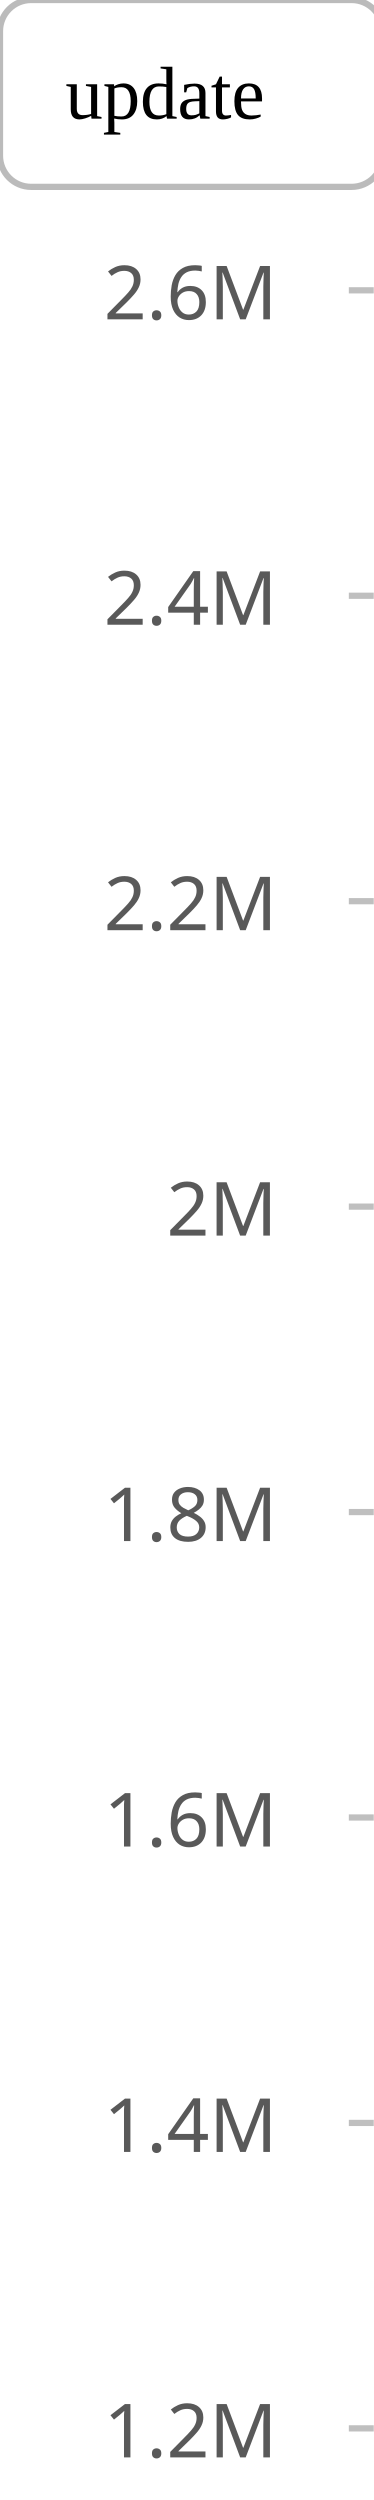
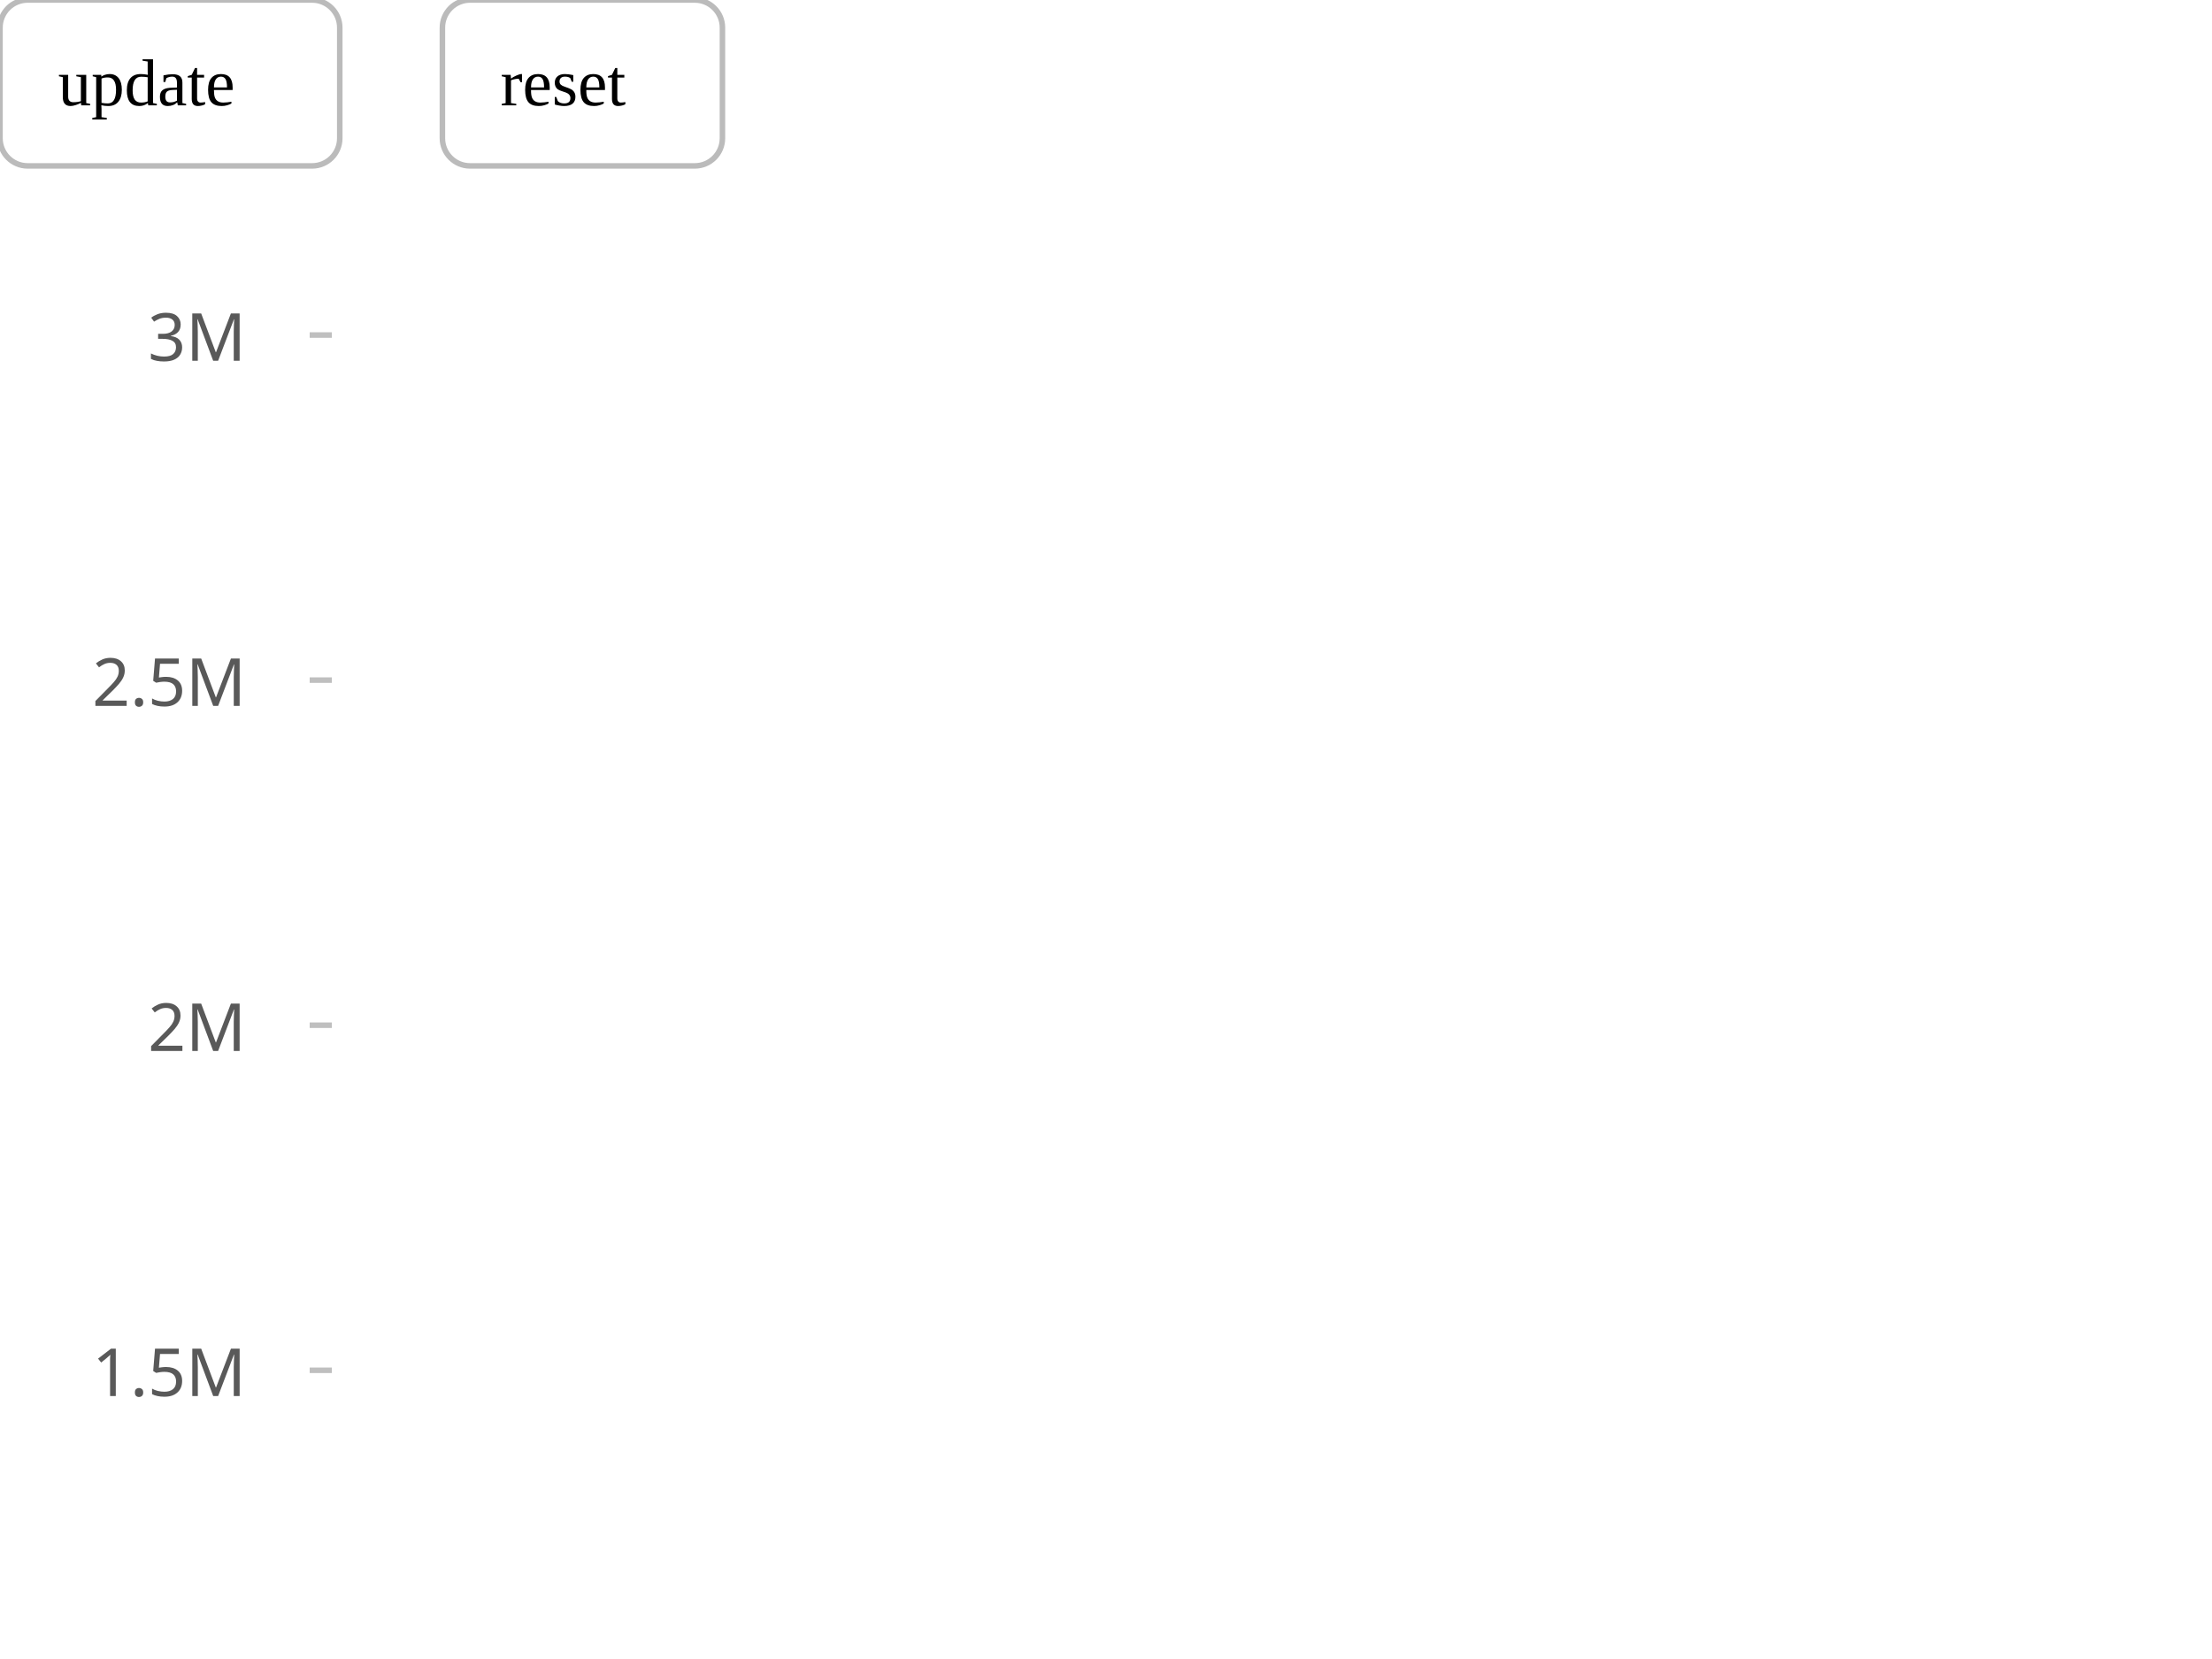
- <svg xmlns="http://www.w3.org/2000/svg" width="60" height="401.348" color-interpolation-filters="sRGB" style="background: transparent;">
+ <svg xmlns="http://www.w3.org/2000/svg" width="400" height="300" color-interpolation-filters="sRGB" style="background: transparent;">
  <g>
    <g fill="none">
      <g fill="none">
        <g fill="none">
          <g fill="none" class="axis-grid-group" />
          <g fill="none" class="axis-main-group">
            <g fill="none" class="axis-line-group" />
            <g fill="none" class="axis-tick-group">
-               <g fill="none" class="axis-tick" transform="matrix(1 0 0 1 60 389.8485)">
+               <g fill="none" class="axis-tick" transform="matrix(1 0 0 1 60 435)">
                <g>
                  <line x1="0" x2="-4" y1="0" y2="0" fill="none" stroke="rgba(0,0,0,1)" stroke-opacity=".25" stroke-width="1" class="axis-tick-item" />
                </g>
              </g>
-               <g fill="none" class="axis-tick" transform="matrix(1 0 0 1 60 340.814)">
+               <g fill="none" class="axis-tick" transform="matrix(1 0 0 1 60 372.5977)">
                <g>
                  <line x1="0" x2="-4" y1="0" y2="0" fill="none" stroke="rgba(0,0,0,1)" stroke-opacity=".25" stroke-width="1" class="axis-tick-item" />
                </g>
              </g>
-               <g fill="none" class="axis-tick" transform="matrix(1 0 0 1 60 291.7795)">
+               <g fill="none" class="axis-tick" transform="matrix(1 0 0 1 60 310.1953)">
                <g>
                  <line x1="0" x2="-4" y1="0" y2="0" fill="none" stroke="rgba(0,0,0,1)" stroke-opacity=".25" stroke-width="1" class="axis-tick-item" />
                </g>
              </g>
-               <g fill="none" class="axis-tick" transform="matrix(1 0 0 1 60 242.745)">
+               <g fill="none" class="axis-tick" transform="matrix(1 0 0 1 60 247.793)">
                <g>
                  <line x1="0" x2="-4" y1="0" y2="0" fill="none" stroke="rgba(0,0,0,1)" stroke-opacity=".25" stroke-width="1" class="axis-tick-item" />
                </g>
              </g>
-               <g fill="none" class="axis-tick" transform="matrix(1 0 0 1 60 193.7105)">
+               <g fill="none" class="axis-tick" transform="matrix(1 0 0 1 60 185.3907)">
                <g>
                  <line x1="0" x2="-4" y1="0" y2="0" fill="none" stroke="rgba(0,0,0,1)" stroke-opacity=".25" stroke-width="1" class="axis-tick-item" />
                </g>
              </g>
-               <g fill="none" class="axis-tick" transform="matrix(1 0 0 1 60 144.676)">
+               <g fill="none" class="axis-tick" transform="matrix(1 0 0 1 60 122.9884)">
                <g>
                  <line x1="0" x2="-4" y1="0" y2="0" fill="none" stroke="rgba(0,0,0,1)" stroke-opacity=".25" stroke-width="1" class="axis-tick-item" />
                </g>
              </g>
-               <g fill="none" class="axis-tick" transform="matrix(1 0 0 1 60 95.6416)">
-                 <g>
-                   <line x1="0" x2="-4" y1="0" y2="0" fill="none" stroke="rgba(0,0,0,1)" stroke-opacity=".25" stroke-width="1" class="axis-tick-item" />
-                 </g>
-               </g>
-               <g fill="none" class="axis-tick" transform="matrix(1 0 0 1 60 46.6071)">
+               <g fill="none" class="axis-tick" transform="matrix(1 0 0 1 60 60.586)">
                <g>
                  <line x1="0" x2="-4" y1="0" y2="0" fill="none" stroke="rgba(0,0,0,1)" stroke-opacity=".25" stroke-width="1" class="axis-tick-item" />
                </g>
              </g>
            </g>
            <g fill="none" class="axis-label-group">
-               <g fill="none" class="axis-label" transform="matrix(1 0 0 1 44 389.8485)">
+               <g fill="none" class="axis-label" transform="matrix(1 0 0 1 44 435)">
                <g>
-                   <text fill="rgba(0,0,0,1)" fill-opacity=".65" stroke-width="1" class="axis-label-item" dominant-baseline="central" dx=".5" dy="0" font-family="sans-serif" font-size="12" font-style="normal" font-variant="normal" font-weight="lighter" paint-order="stroke" style="transform:translate(0px, 0px);" text-anchor="end">1.2M</text>
+                   <text fill="rgba(0,0,0,1)" fill-opacity=".65" stroke-width="1" class="axis-label-item" dominant-baseline="central" dx=".5" dy="0" font-family="sans-serif" font-size="12" font-style="normal" font-variant="normal" font-weight="lighter" paint-order="stroke" style="transform:translate(0px, 0px);" text-anchor="end" visibility="visible">0</text>
                </g>
              </g>
-               <g fill="none" class="axis-label" transform="matrix(1 0 0 1 44 340.814)">
+               <g fill="none" class="axis-label" transform="matrix(1 0 0 1 44 372.5977)">
                <g>
-                   <text fill="rgba(0,0,0,1)" fill-opacity=".65" stroke-width="1" class="axis-label-item" dominant-baseline="central" dx=".5" dy="0" font-family="sans-serif" font-size="12" font-style="normal" font-variant="normal" font-weight="lighter" paint-order="stroke" style="transform:translate(0px, 0px);" text-anchor="end">1.4M</text>
+                   <text fill="rgba(0,0,0,1)" fill-opacity=".65" stroke-width="1" class="axis-label-item" dominant-baseline="central" dx=".5" dy="0" font-family="sans-serif" font-size="12" font-style="normal" font-variant="normal" font-weight="lighter" paint-order="stroke" style="transform:translate(0px, 0px);" text-anchor="end" visibility="visible">500k</text>
                </g>
              </g>
-               <g fill="none" class="axis-label" transform="matrix(1 0 0 1 44 291.7795)">
+               <g fill="none" class="axis-label" transform="matrix(1 0 0 1 44 310.1953)">
                <g>
-                   <text fill="rgba(0,0,0,1)" fill-opacity=".65" stroke-width="1" class="axis-label-item" dominant-baseline="central" dx=".5" dy="0" font-family="sans-serif" font-size="12" font-style="normal" font-variant="normal" font-weight="lighter" paint-order="stroke" style="transform:translate(0px, 0px);" text-anchor="end">1.6M</text>
+                   <text fill="rgba(0,0,0,1)" fill-opacity=".65" stroke-width="1" class="axis-label-item" dominant-baseline="central" dx=".5" dy="0" font-family="sans-serif" font-size="12" font-style="normal" font-variant="normal" font-weight="lighter" paint-order="stroke" style="transform:translate(0px, 0px);" text-anchor="end" visibility="visible">1M</text>
                </g>
              </g>
-               <g fill="none" class="axis-label" transform="matrix(1 0 0 1 44 242.745)">
+               <g fill="none" class="axis-label" transform="matrix(1 0 0 1 44 247.793)">
                <g>
-                   <text fill="rgba(0,0,0,1)" fill-opacity=".65" stroke-width="1" class="axis-label-item" dominant-baseline="central" dx=".5" dy="0" font-family="sans-serif" font-size="12" font-style="normal" font-variant="normal" font-weight="lighter" paint-order="stroke" style="transform:translate(0px, 0px);" text-anchor="end">1.8M</text>
+                   <text fill="rgba(0,0,0,1)" fill-opacity=".65" stroke-width="1" class="axis-label-item" dominant-baseline="central" dx=".5" dy="0" font-family="sans-serif" font-size="12" font-style="normal" font-variant="normal" font-weight="lighter" paint-order="stroke" style="transform:translate(0px, 0px);" text-anchor="end" visibility="visible">1.5M</text>
                </g>
              </g>
-               <g fill="none" class="axis-label" transform="matrix(1 0 0 1 44 193.7105)">
+               <g fill="none" class="axis-label" transform="matrix(1 0 0 1 44 185.3907)">
                <g>
-                   <text fill="rgba(0,0,0,1)" fill-opacity=".65" stroke-width="1" class="axis-label-item" dominant-baseline="central" dx=".5" dy="0" font-family="sans-serif" font-size="12" font-style="normal" font-variant="normal" font-weight="lighter" paint-order="stroke" style="transform:translate(0px, 0px);" text-anchor="end">2M</text>
+                   <text fill="rgba(0,0,0,1)" fill-opacity=".65" stroke-width="1" class="axis-label-item" dominant-baseline="central" dx=".5" dy="0" font-family="sans-serif" font-size="12" font-style="normal" font-variant="normal" font-weight="lighter" paint-order="stroke" style="transform:translate(0px, 0px);" text-anchor="end" visibility="visible">2M</text>
                </g>
              </g>
-               <g fill="none" class="axis-label" transform="matrix(1 0 0 1 44 144.676)">
+               <g fill="none" class="axis-label" transform="matrix(1 0 0 1 44 122.9884)">
                <g>
-                   <text fill="rgba(0,0,0,1)" fill-opacity=".65" stroke-width="1" class="axis-label-item" dominant-baseline="central" dx=".5" dy="0" font-family="sans-serif" font-size="12" font-style="normal" font-variant="normal" font-weight="lighter" paint-order="stroke" style="transform:translate(0px, 0px);" text-anchor="end">2.2M</text>
+                   <text fill="rgba(0,0,0,1)" fill-opacity=".65" stroke-width="1" class="axis-label-item" dominant-baseline="central" dx=".5" dy="0" font-family="sans-serif" font-size="12" font-style="normal" font-variant="normal" font-weight="lighter" paint-order="stroke" style="transform:translate(0px, 0px);" text-anchor="end" visibility="visible">2.5M</text>
                </g>
              </g>
-               <g fill="none" class="axis-label" transform="matrix(1 0 0 1 44 95.6416)">
+               <g fill="none" class="axis-label" transform="matrix(1 0 0 1 44 60.586)">
                <g>
-                   <text fill="rgba(0,0,0,1)" fill-opacity=".65" stroke-width="1" class="axis-label-item" dominant-baseline="central" dx=".5" dy="0" font-family="sans-serif" font-size="12" font-style="normal" font-variant="normal" font-weight="lighter" paint-order="stroke" style="transform:translate(0px, 0px);" text-anchor="end">2.4M</text>
-                 </g>
-               </g>
-               <g fill="none" class="axis-label" transform="matrix(1 0 0 1 44 46.6071)">
-                 <g>
-                   <text fill="rgba(0,0,0,1)" fill-opacity=".65" stroke-width="1" class="axis-label-item" dominant-baseline="central" dx=".5" dy="0" font-family="sans-serif" font-size="12" font-style="normal" font-variant="normal" font-weight="lighter" paint-order="stroke" style="transform:translate(0px, 0px);" text-anchor="end">2.6M</text>
+                   <text fill="rgba(0,0,0,1)" fill-opacity=".65" stroke-width="1" class="axis-label-item" dominant-baseline="central" dx=".5" dy="0" font-family="sans-serif" font-size="12" font-style="normal" font-variant="normal" font-weight="lighter" paint-order="stroke" style="transform:translate(0px, 0px);" text-anchor="end" visibility="visible">3M</text>
                </g>
              </g>
            </g>
          </g>
          <g fill="none" class="axis-title-group" />
        </g>
        <g fill="none">
          <g>
            <path width="61.44" height="30" x="0" y="0" fill="rgba(0,0,0,0)" stroke="rgba(187,187,187,1)" stroke-width="1" d="m5 0 51.44 0a5 5 0 0 1 5 5l0 20a5 5 0 0 1-5 5l-51.44 0a5 5 0 0 1-5-5l0-20a5 5 0 0 1 5-5z" class=".background" />
          </g>
          <g fill="none" class="marker" />
          <g>
            <text x="10" y="15" fill="rgba(0,0,0,1)" class="text" dominant-baseline="central" dx=".5" dy="0" font-size="12" paint-order="stroke" style="transform:translate(0px, 0px);" text-anchor="left">update</text>
          </g>
        </g>
        <g fill="none">
          <g>
            <path width="50.64" height="30" x="80" y="0" fill="rgba(0,0,0,0)" stroke="rgba(187,187,187,1)" stroke-width="1" d="m85 0 40.64 0a5 5 0 0 1 5 5l0 20a5 5 0 0 1-5 5l-40.64 0a5 5 0 0 1-5-5l0-20a5 5 0 0 1 5-5z" class=".background" />
          </g>
          <g fill="none" class="marker" />
          <g>
            <text x="90" y="15" fill="rgba(0,0,0,1)" class="text" dominant-baseline="central" dx=".5" dy="0" font-size="12" paint-order="stroke" style="transform:translate(0px, 0px);" text-anchor="left">reset</text>
          </g>
        </g>
      </g>
    </g>
  </g>
</svg>
